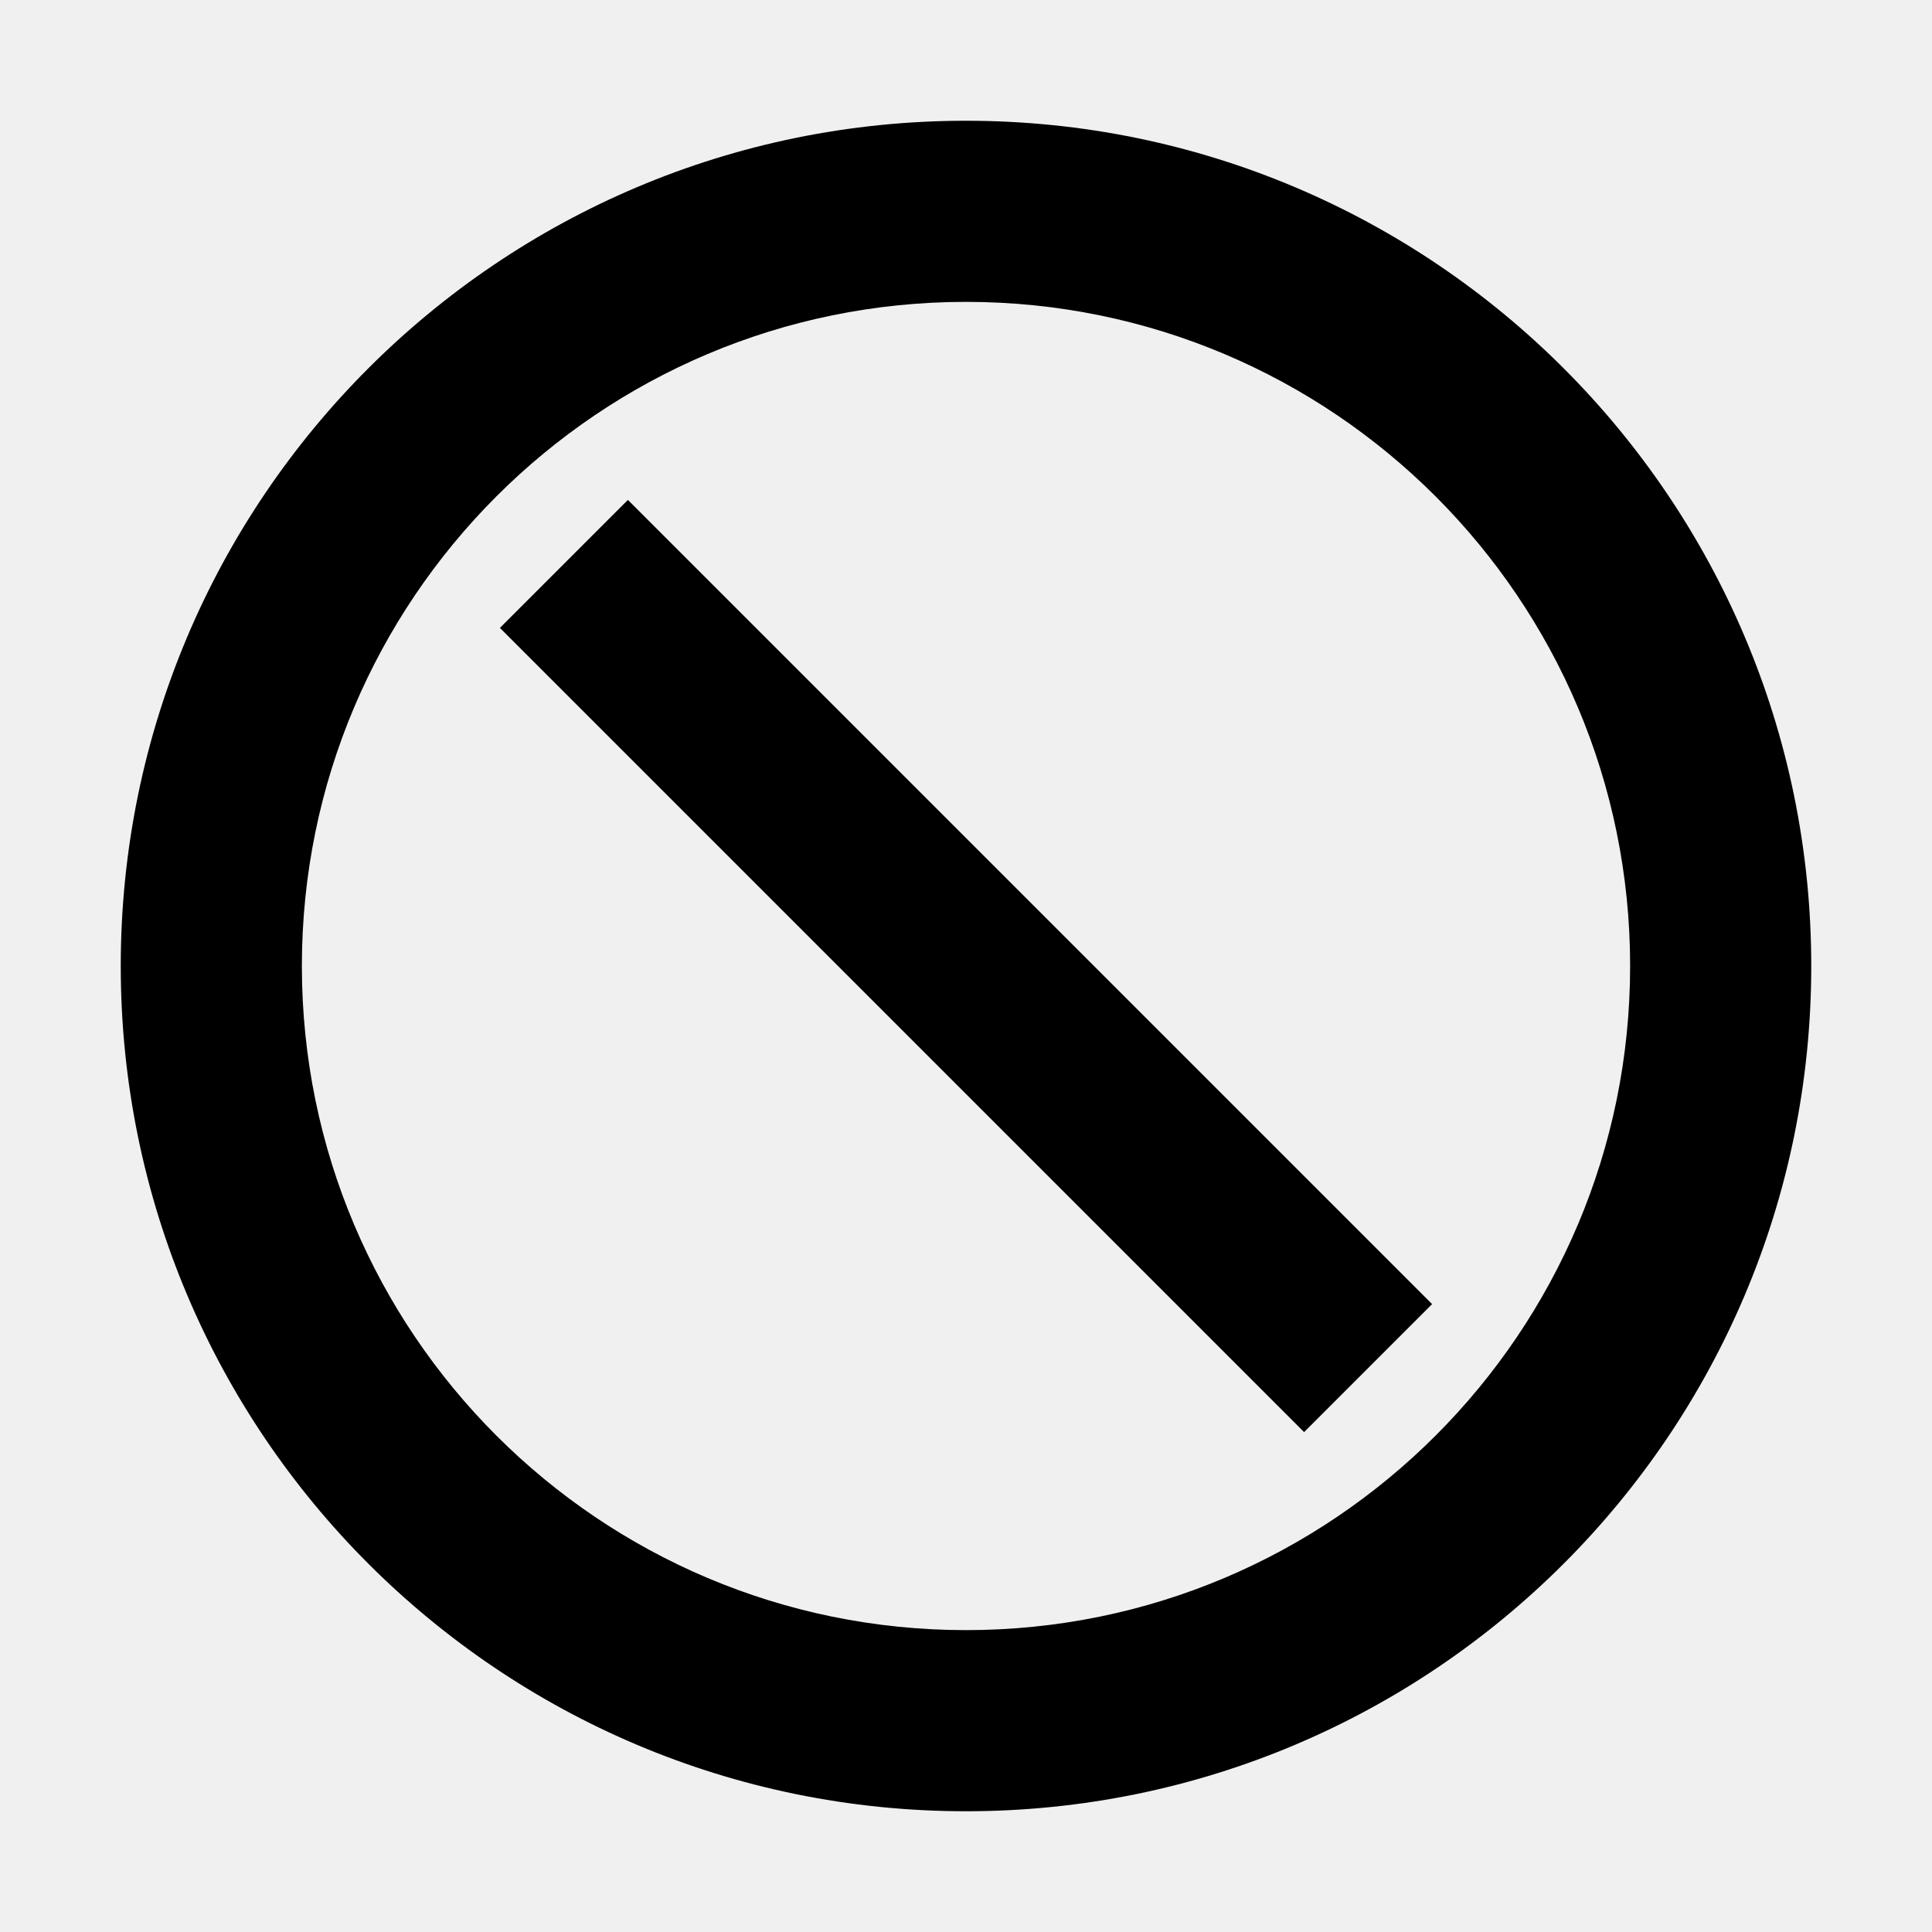
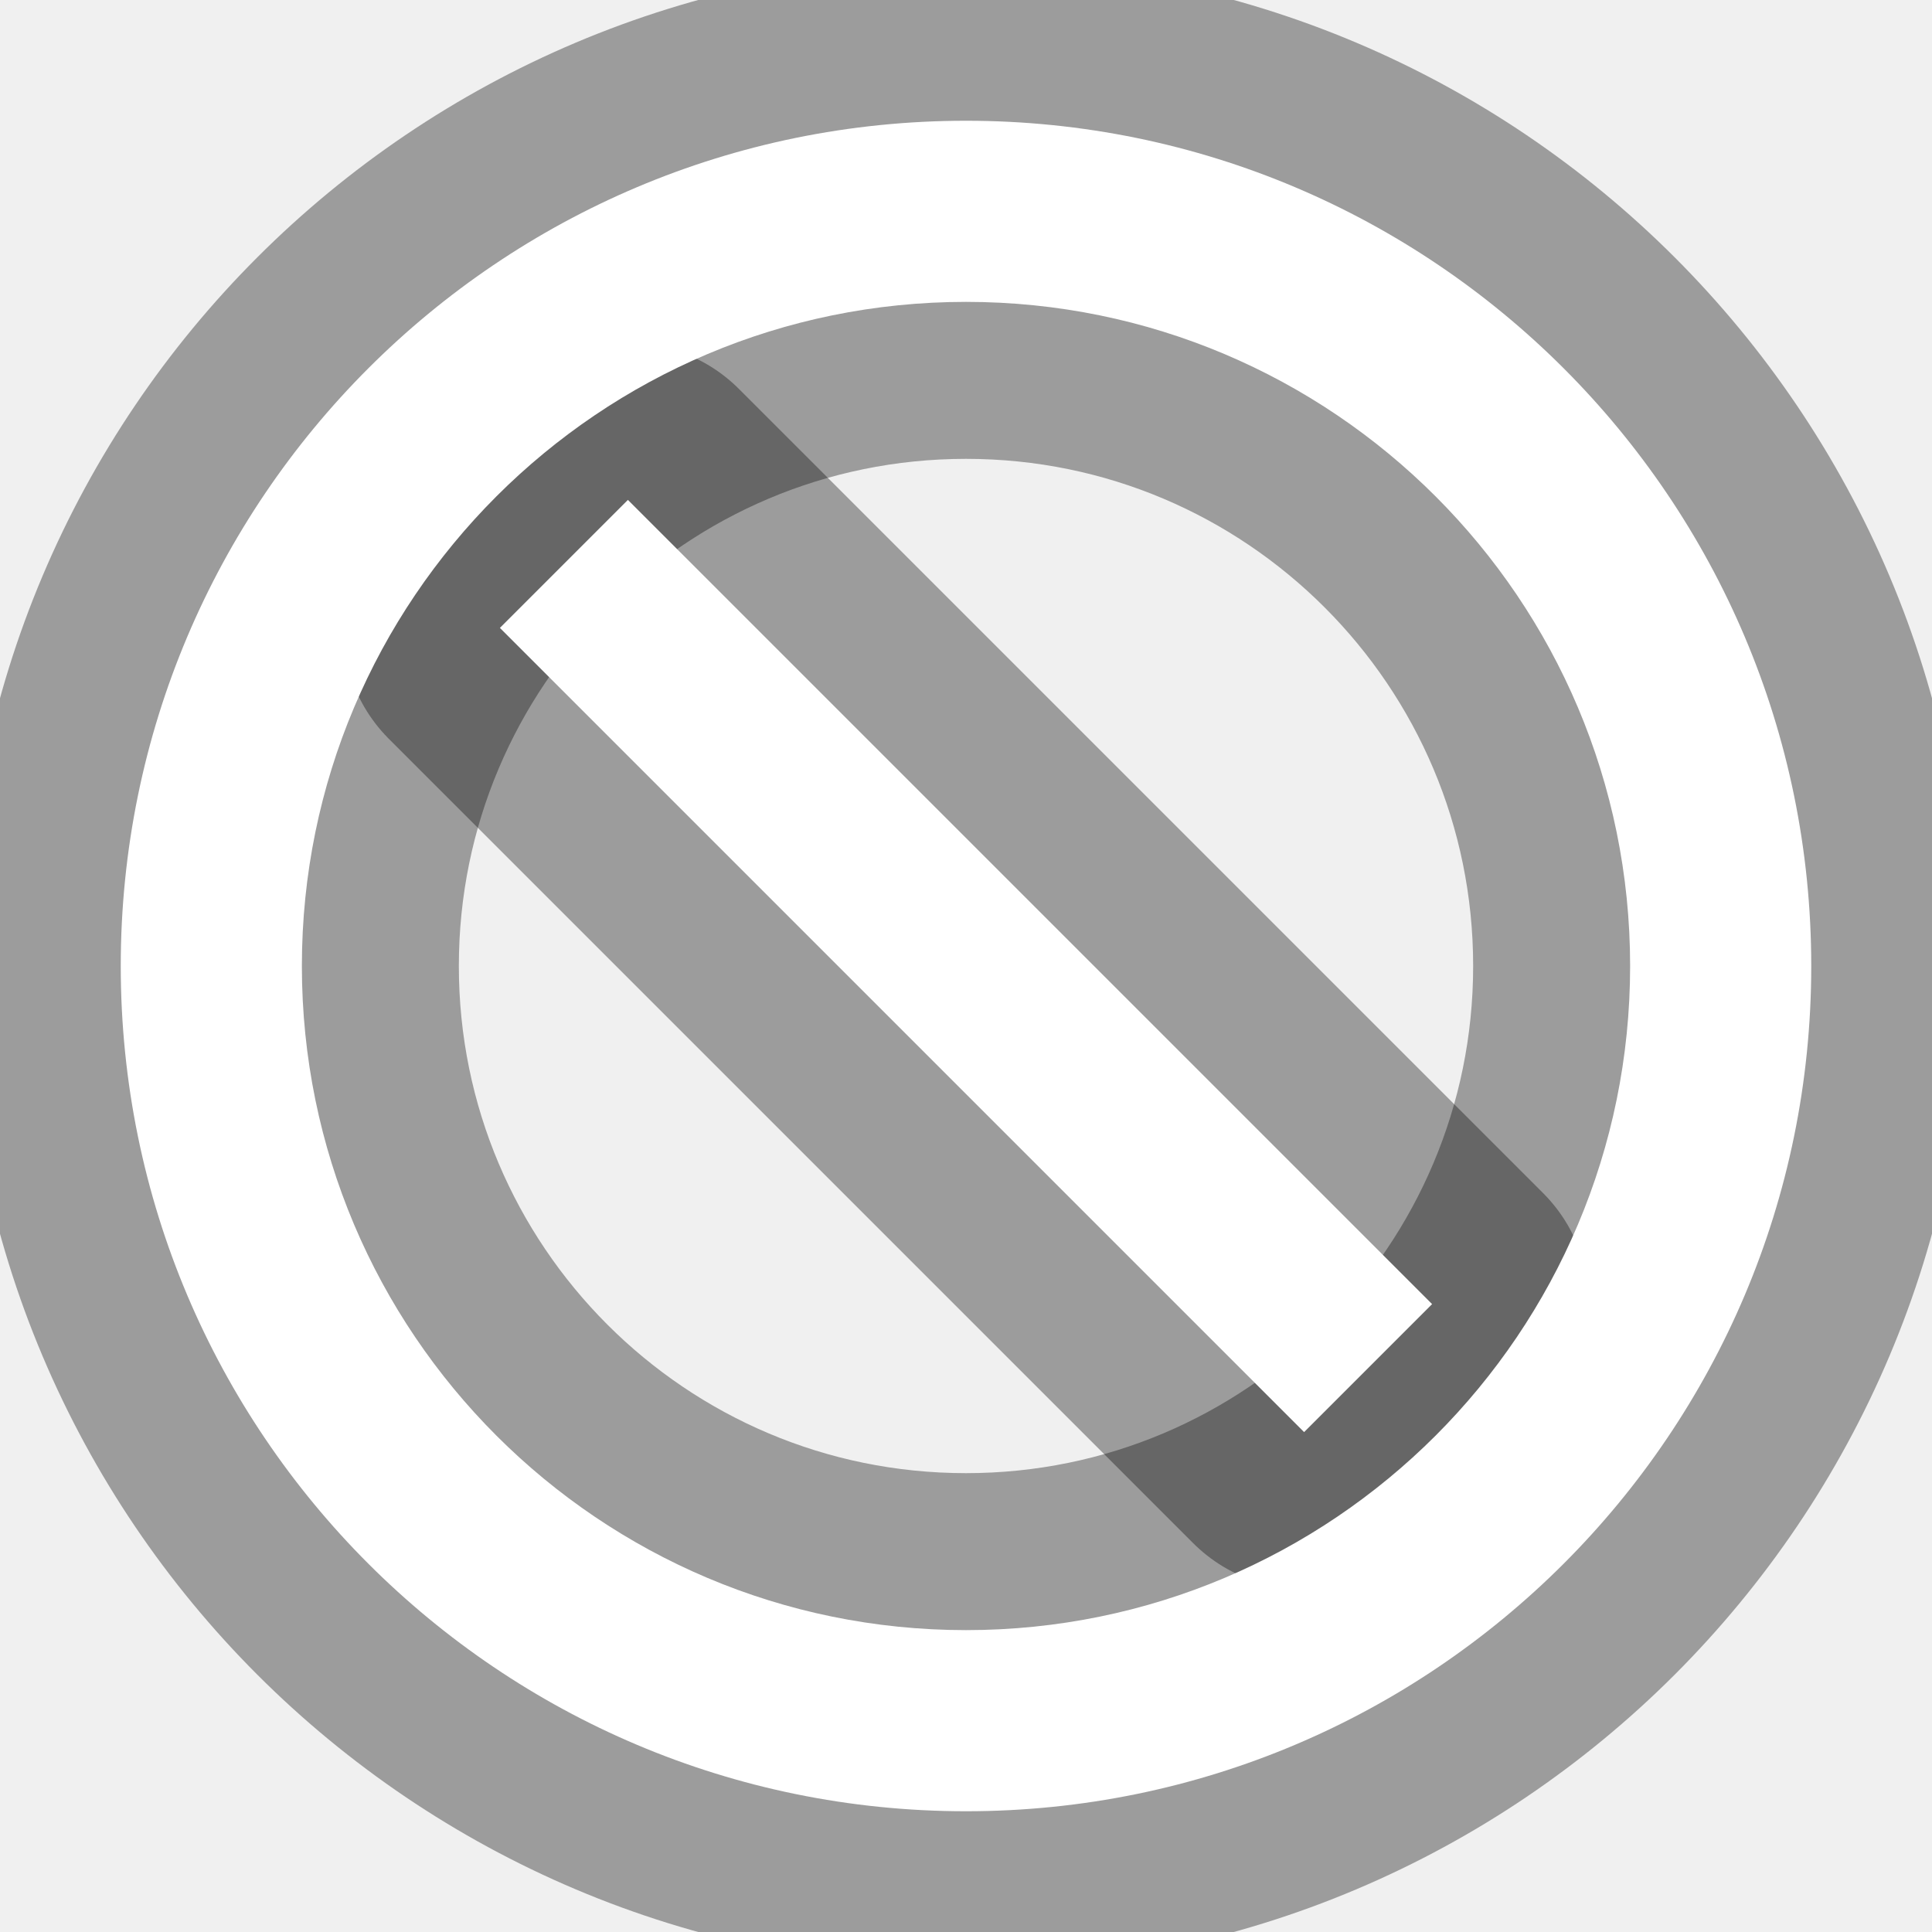
<svg xmlns="http://www.w3.org/2000/svg" width="16" height="16" viewBox="0 0 16 16">
-   <path fill="currentColor" d="M8 1a7 7 0 0 0-7 7 7 7 0 0 0 7 7 7 7 0 0 0 7-7 7 7 0 0 0-7-7zm0 1.5a5.5 5.5 0 0 1 5.5 5.5 5.5 5.5 0 0 1-5.5 5.5A5.5 5.5 0 0 1 2.5 8 5.5 5.5 0 0 1 8 2.5z" />
-   <path fill="currentColor" d="M5.2 4.14 4.14 5.2 10.8 11.86 11.86 10.8z" />
+   <g fill="none" stroke="#000000" stroke-opacity="0.35" stroke-width="2.6" stroke-linejoin="round">
+     <path d="M8 1a7 7 0 0 0-7 7 7 7 0 0 0 7 7 7 7 0 0 0 7-7 7 7 0 0 0-7-7zm0 1.5a5.5 5.5 0 0 1 5.5 5.5 5.5 5.5 0 0 1-5.5 5.5A5.5 5.5 0 0 1 2.5 8 5.5 5.5 0 0 1 8 2.5z" />
+     <path d="M5.2 4.14 4.14 5.2 10.8 11.86 11.86 10.8z" />
+   </g>
+   <path fill="#ffffff" d="M8 1a7 7 0 0 0-7 7 7 7 0 0 0 7 7 7 7 0 0 0 7-7 7 7 0 0 0-7-7zm0 1.5a5.5 5.5 0 0 1 5.5 5.5 5.5 5.5 0 0 1-5.5 5.5A5.5 5.5 0 0 1 2.5 8 5.5 5.5 0 0 1 8 2.5z" />
+   <path fill="#ffffff" d="M5.2 4.14 4.14 5.2 10.8 11.86 11.86 10.8z" />
</svg>
